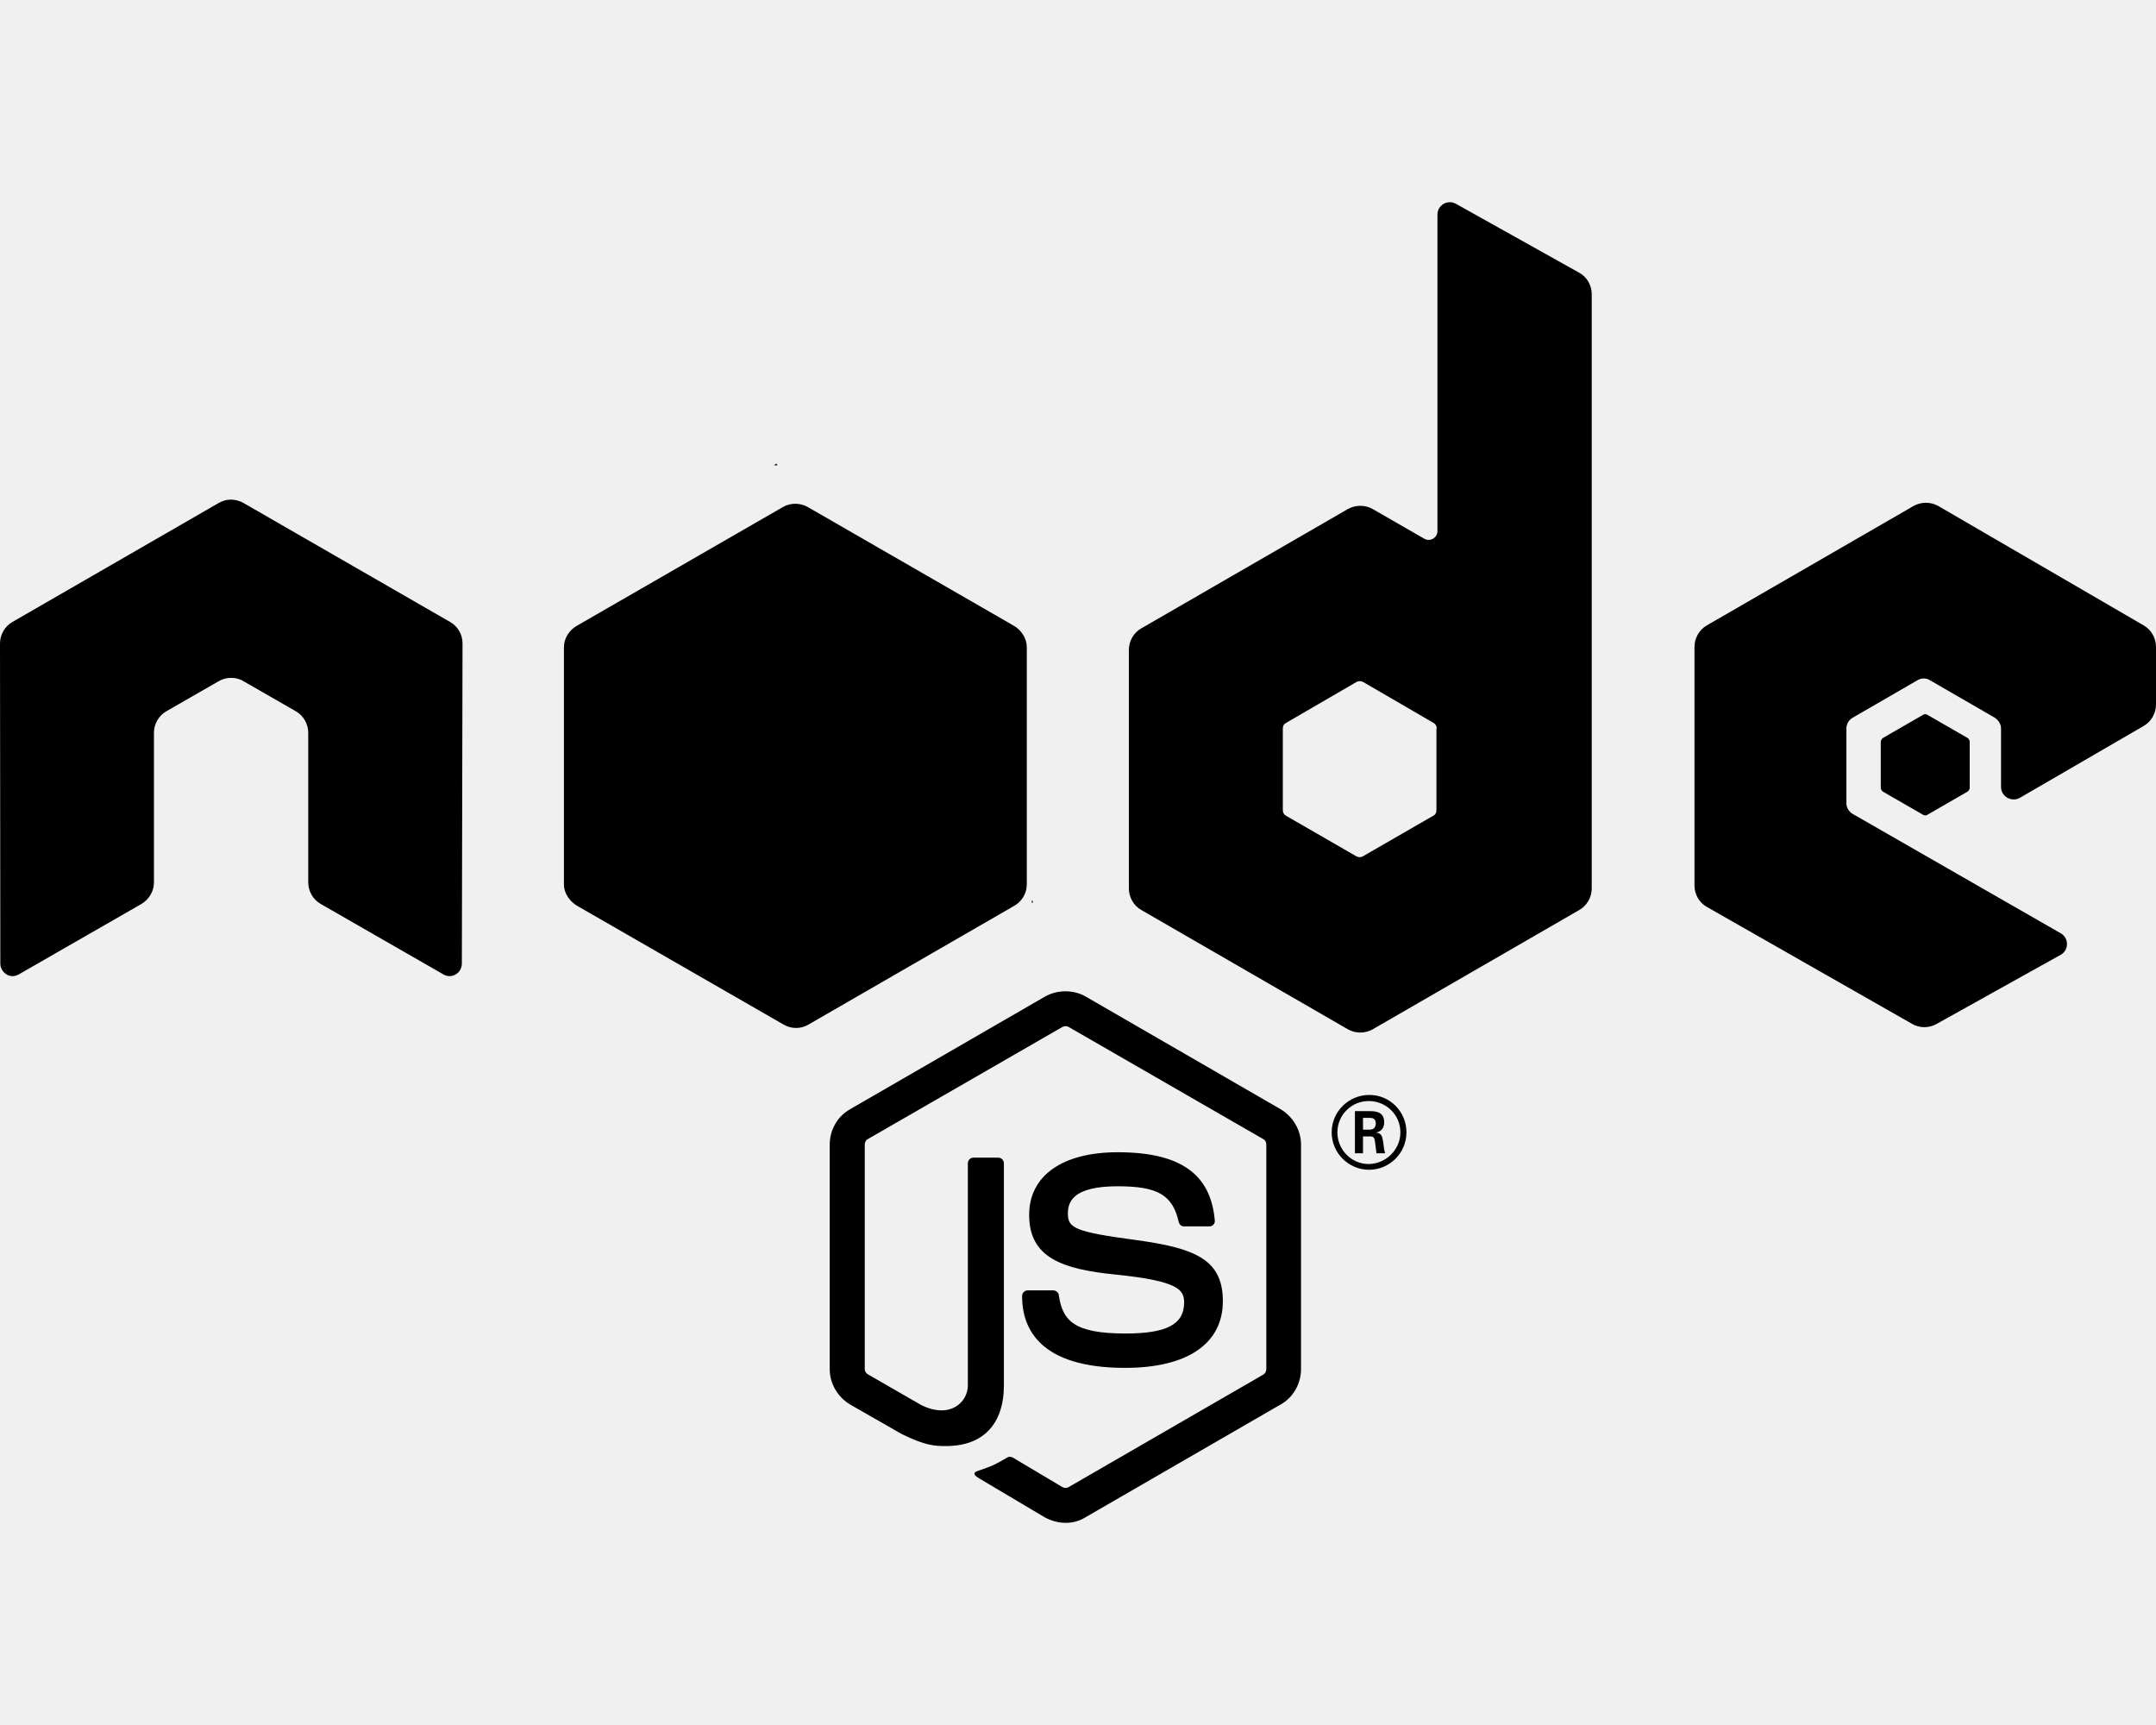
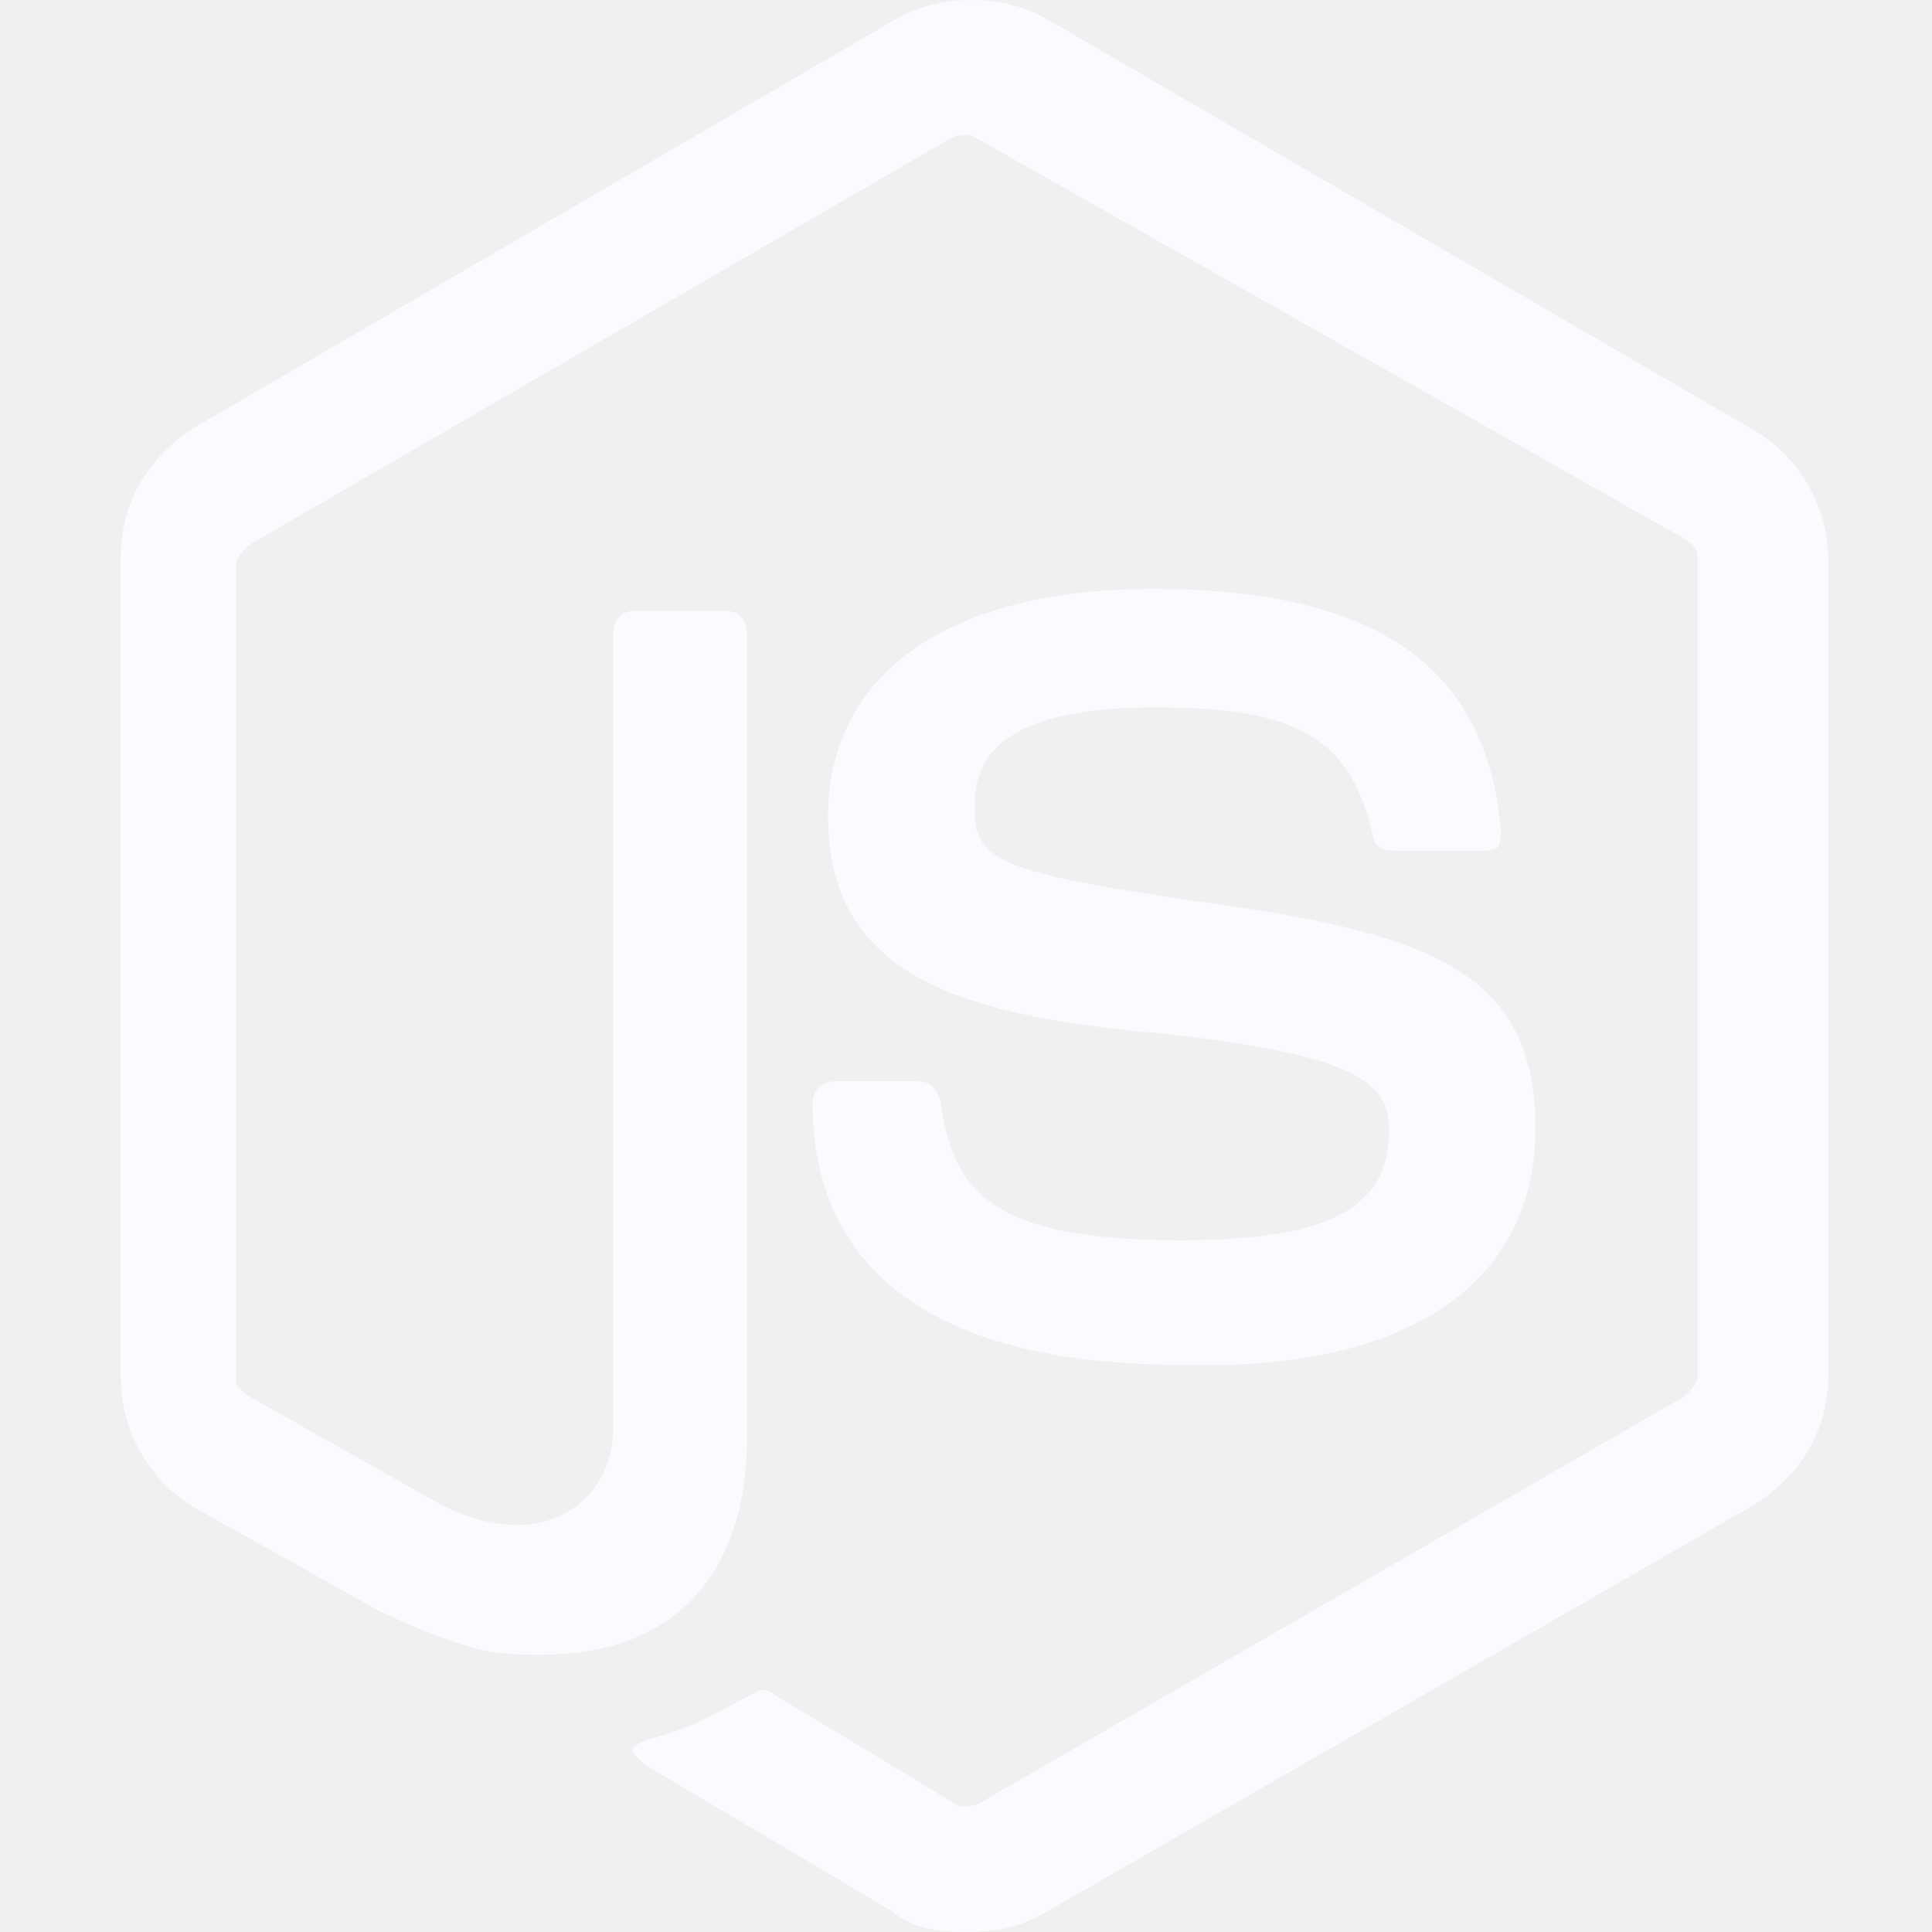
- <svg xmlns="http://www.w3.org/2000/svg" viewBox="0 0 640 512">
-   <path d="M316.3 452c-2.1 0-4.2-.6-6.1-1.6L291 439c-2.9-1.6-1.5-2.2-.5-2.5 3.8-1.3 4.6-1.6 8.7-4 .4-.2 1-.1 1.4.1l14.8 8.8c.5.3 1.3.3 1.8 0L375 408c.5-.3.9-.9.9-1.6v-66.7c0-.7-.3-1.3-.9-1.6l-57.8-33.3c-.5-.3-1.2-.3-1.8 0l-57.8 33.3c-.6.3-.9 1-.9 1.6v66.7c0 .6.4 1.2.9 1.5l15.8 9.1c8.6 4.3 13.9-.8 13.9-5.8v-65.9c0-.9.7-1.7 1.7-1.7h7.3c.9 0 1.7.7 1.7 1.7v65.9c0 11.5-6.2 18-17.1 18-3.3 0-6 0-13.3-3.6l-15.2-8.7c-3.7-2.2-6.1-6.2-6.1-10.5v-66.7c0-4.3 2.3-8.4 6.1-10.5l57.8-33.4c3.7-2.1 8.5-2.1 12.1 0l57.8 33.4c3.7 2.2 6.1 6.2 6.1 10.5v66.7c0 4.3-2.3 8.4-6.1 10.5l-57.8 33.4c-1.7 1.1-3.8 1.7-6 1.7zm46.7-65.8c0-12.5-8.4-15.8-26.2-18.2-18-2.4-19.8-3.6-19.8-7.8 0-3.5 1.5-8.1 14.8-8.1 11.9 0 16.3 2.6 18.1 10.6.2.8.8 1.3 1.6 1.3h7.5c.5 0 .9-.2 1.2-.5.3-.4.5-.8.4-1.3-1.2-13.8-10.3-20.2-28.8-20.2-16.5 0-26.3 7-26.3 18.6 0 12.7 9.8 16.1 25.6 17.7 18.9 1.9 20.4 4.6 20.4 8.3 0 6.5-5.2 9.2-17.4 9.2-15.3 0-18.7-3.8-19.8-11.4-.1-.8-.8-1.4-1.7-1.4h-7.5c-.9 0-1.7.7-1.7 1.7 0 9.7 5.3 21.3 30.6 21.3 18.5 0 29-7.2 29-19.8zm54.5-50.1c0 6.1-5 11.1-11.1 11.1s-11.1-5-11.1-11.1c0-6.3 5.2-11.1 11.1-11.1 6-.1 11.1 4.8 11.1 11.1zm-1.8 0c0-5.2-4.2-9.3-9.4-9.3-5.1 0-9.3 4.1-9.3 9.3 0 5.2 4.2 9.4 9.3 9.4 5.2-.1 9.4-4.3 9.4-9.4zm-4.5 6.2h-2.6c-.1-.6-.5-3.8-.5-3.9-.2-.7-.4-1.1-1.3-1.1h-2.2v5h-2.4v-12.5h4.3c1.5 0 4.4 0 4.4 3.3 0 2.3-1.5 2.8-2.4 3.1 1.7.1 1.8 1.2 2.1 2.8.1 1 .3 2.7.6 3.3zm-2.8-8.8c0-1.7-1.2-1.7-1.8-1.7h-2v3.5h1.9c1.6 0 1.9-1.1 1.9-1.8zM137.3 191c0-2.7-1.4-5.1-3.7-6.4l-61.3-35.3c-1-.6-2.2-.9-3.4-1h-.6c-1.2 0-2.3.4-3.4 1L3.7 184.6C1.4 185.9 0 188.4 0 191l.1 95c0 1.3.7 2.5 1.8 3.2 1.1.7 2.5.7 3.7 0L42 268.3c2.3-1.4 3.7-3.8 3.7-6.4v-44.4c0-2.6 1.4-5.1 3.7-6.4l15.5-8.9c1.2-.7 2.4-1 3.7-1 1.3 0 2.6.3 3.7 1l15.5 8.9c2.3 1.3 3.7 3.8 3.7 6.4v44.4c0 2.6 1.4 5.1 3.7 6.4l36.4 20.9c1.1.7 2.6.7 3.7 0 1.1-.6 1.8-1.9 1.8-3.2l.2-95zM472.5 87.3v176.4c0 2.6-1.4 5.1-3.7 6.4l-61.3 35.4c-2.3 1.3-5.1 1.3-7.4 0l-61.3-35.4c-2.3-1.3-3.7-3.8-3.7-6.4v-70.8c0-2.6 1.4-5.1 3.7-6.4l61.3-35.4c2.3-1.3 5.1-1.3 7.4 0l15.3 8.8c1.7 1 3.9-.3 3.9-2.2v-94c0-2.8 3-4.6 5.5-3.2l36.5 20.4c2.3 1.2 3.8 3.7 3.8 6.4zm-46 128.9c0-.7-.4-1.3-.9-1.6l-21-12.2c-.6-.3-1.3-.3-1.9 0l-21 12.2c-.6.3-.9.9-.9 1.6v24.3c0 .7.4 1.3.9 1.6l21 12.1c.6.3 1.3.3 1.8 0l21-12.1c.6-.3.9-.9.9-1.6v-24.3zm209.8-.7c2.3-1.3 3.7-3.8 3.7-6.4V192c0-2.6-1.4-5.1-3.7-6.4l-60.9-35.4c-2.3-1.3-5.1-1.3-7.4 0l-61.3 35.4c-2.3 1.3-3.7 3.8-3.7 6.4v70.8c0 2.7 1.4 5.1 3.7 6.4l60.9 34.7c2.2 1.3 5 1.3 7.3 0l36.8-20.5c2.5-1.4 2.5-5 0-6.4L550 241.6c-1.2-.7-1.9-1.9-1.9-3.2v-22.2c0-1.3.7-2.5 1.9-3.2l19.2-11.1c1.1-.7 2.6-.7 3.7 0l19.2 11.1c1.1.7 1.9 1.9 1.9 3.2v17.4c0 2.8 3.1 4.6 5.6 3.2l36.7-21.3zM559 219c-.4.3-.7.7-.7 1.2v13.6c0 .5.3 1 .7 1.2l11.8 6.8c.4.3 1 .3 1.4 0L584 235c.4-.3.7-.7.7-1.2v-13.6c0-.5-.3-1-.7-1.2l-11.8-6.8c-.4-.3-1-.3-1.4 0L559 219zm-254.2 43.5v-70.4c0-2.6-1.6-5.1-3.9-6.4l-61.1-35.2c-2.1-1.2-5-1.4-7.4 0l-61.1 35.2c-2.3 1.3-3.9 3.7-3.9 6.4v70.4c0 2.8 1.9 5.2 4 6.4l61.2 35.2c2.4 1.4 5.2 1.3 7.4 0l61-35.2c1.8-1 3.1-2.7 3.6-4.7.1-.5.2-1.1.2-1.7zm-74.3-124.9l-.8.5h1.1l-.3-.5zm76.2 130.2l-.4-.7v.9l.4-.2z" />
+ <svg xmlns="http://www.w3.org/2000/svg" fill="#fafbff" width="52" height="52" viewBox="0 0 64 64">
+   <g clip-path="url(#clip0_412_9)">
+     <path d="M31.974 64C31.148 64 30.219 63.897 29.497 63.277L21.652 58.632C20.516 57.91 21.032 57.806 21.548 57.6C23.097 57.187 23.407 56.877 25.058 56.052C25.161 55.948 25.471 55.948 25.677 56.155L31.665 59.768C31.768 59.871 32.077 59.871 32.387 59.768L55.819 46.245C55.923 46.142 56.232 45.832 56.232 45.626V18.477C56.232 18.168 56.129 18.064 55.819 17.858L32.284 4.542C32.181 4.439 31.871 4.439 31.561 4.542L8.232 18.064C8.129 18.168 7.819 18.477 7.819 18.684V45.626C7.819 45.935 7.923 46.039 8.232 46.245L14.632 49.858C18.142 51.613 20.31 49.548 20.31 47.381V20.955C20.31 20.542 20.619 20.232 21.032 20.232H24.026C24.439 20.232 24.748 20.542 24.748 20.955V47.587C24.748 52.232 22.271 54.813 17.936 54.813C16.49 54.813 15.665 54.813 12.568 53.368L6.477 49.961C5.032 49.136 4 47.484 4 45.626V18.477C4 16.723 4.826 15.174 6.477 14.142L29.703 0.619C31.148 -0.206 33.213 -0.206 34.658 0.619L58.09 14.245C59.535 15.071 60.568 16.723 60.568 18.581V45.523C60.568 47.277 59.742 48.826 58.09 49.858L34.761 63.277C33.729 63.897 32.903 64 31.974 64ZM50.864 37.368C50.864 32.31 47.561 30.968 40.232 29.936C32.903 28.903 32.284 28.49 32.284 26.735C32.284 25.29 32.903 23.432 38.271 23.432C43.019 23.432 44.774 24.465 45.497 27.768C45.6 28.077 45.806 28.181 46.219 28.181H49.213C49.316 28.181 49.626 28.077 49.626 28.077C49.626 28.077 49.729 27.768 49.729 27.665C49.316 21.987 45.497 19.51 38.168 19.51C31.458 19.51 27.432 22.297 27.432 27.045C27.432 32.103 31.458 33.548 37.755 34.168C45.394 34.89 46.013 36.026 46.013 37.471C46.013 40.052 43.948 41.084 39.097 41.084C32.903 41.084 31.561 39.535 31.148 36.439C31.045 36.129 30.839 35.819 30.426 35.819H27.639C27.226 35.819 26.916 36.129 26.916 36.542C26.916 40.465 28.981 45.213 39.2 45.213C46.632 45.419 50.864 42.529 50.864 37.368Z" />
+   </g>
+   <defs>
+     <clipPath id="clip0_412_9">
+       <rect width="64" height="64" fill="white" />
+     </clipPath>
+   </defs>
</svg>
